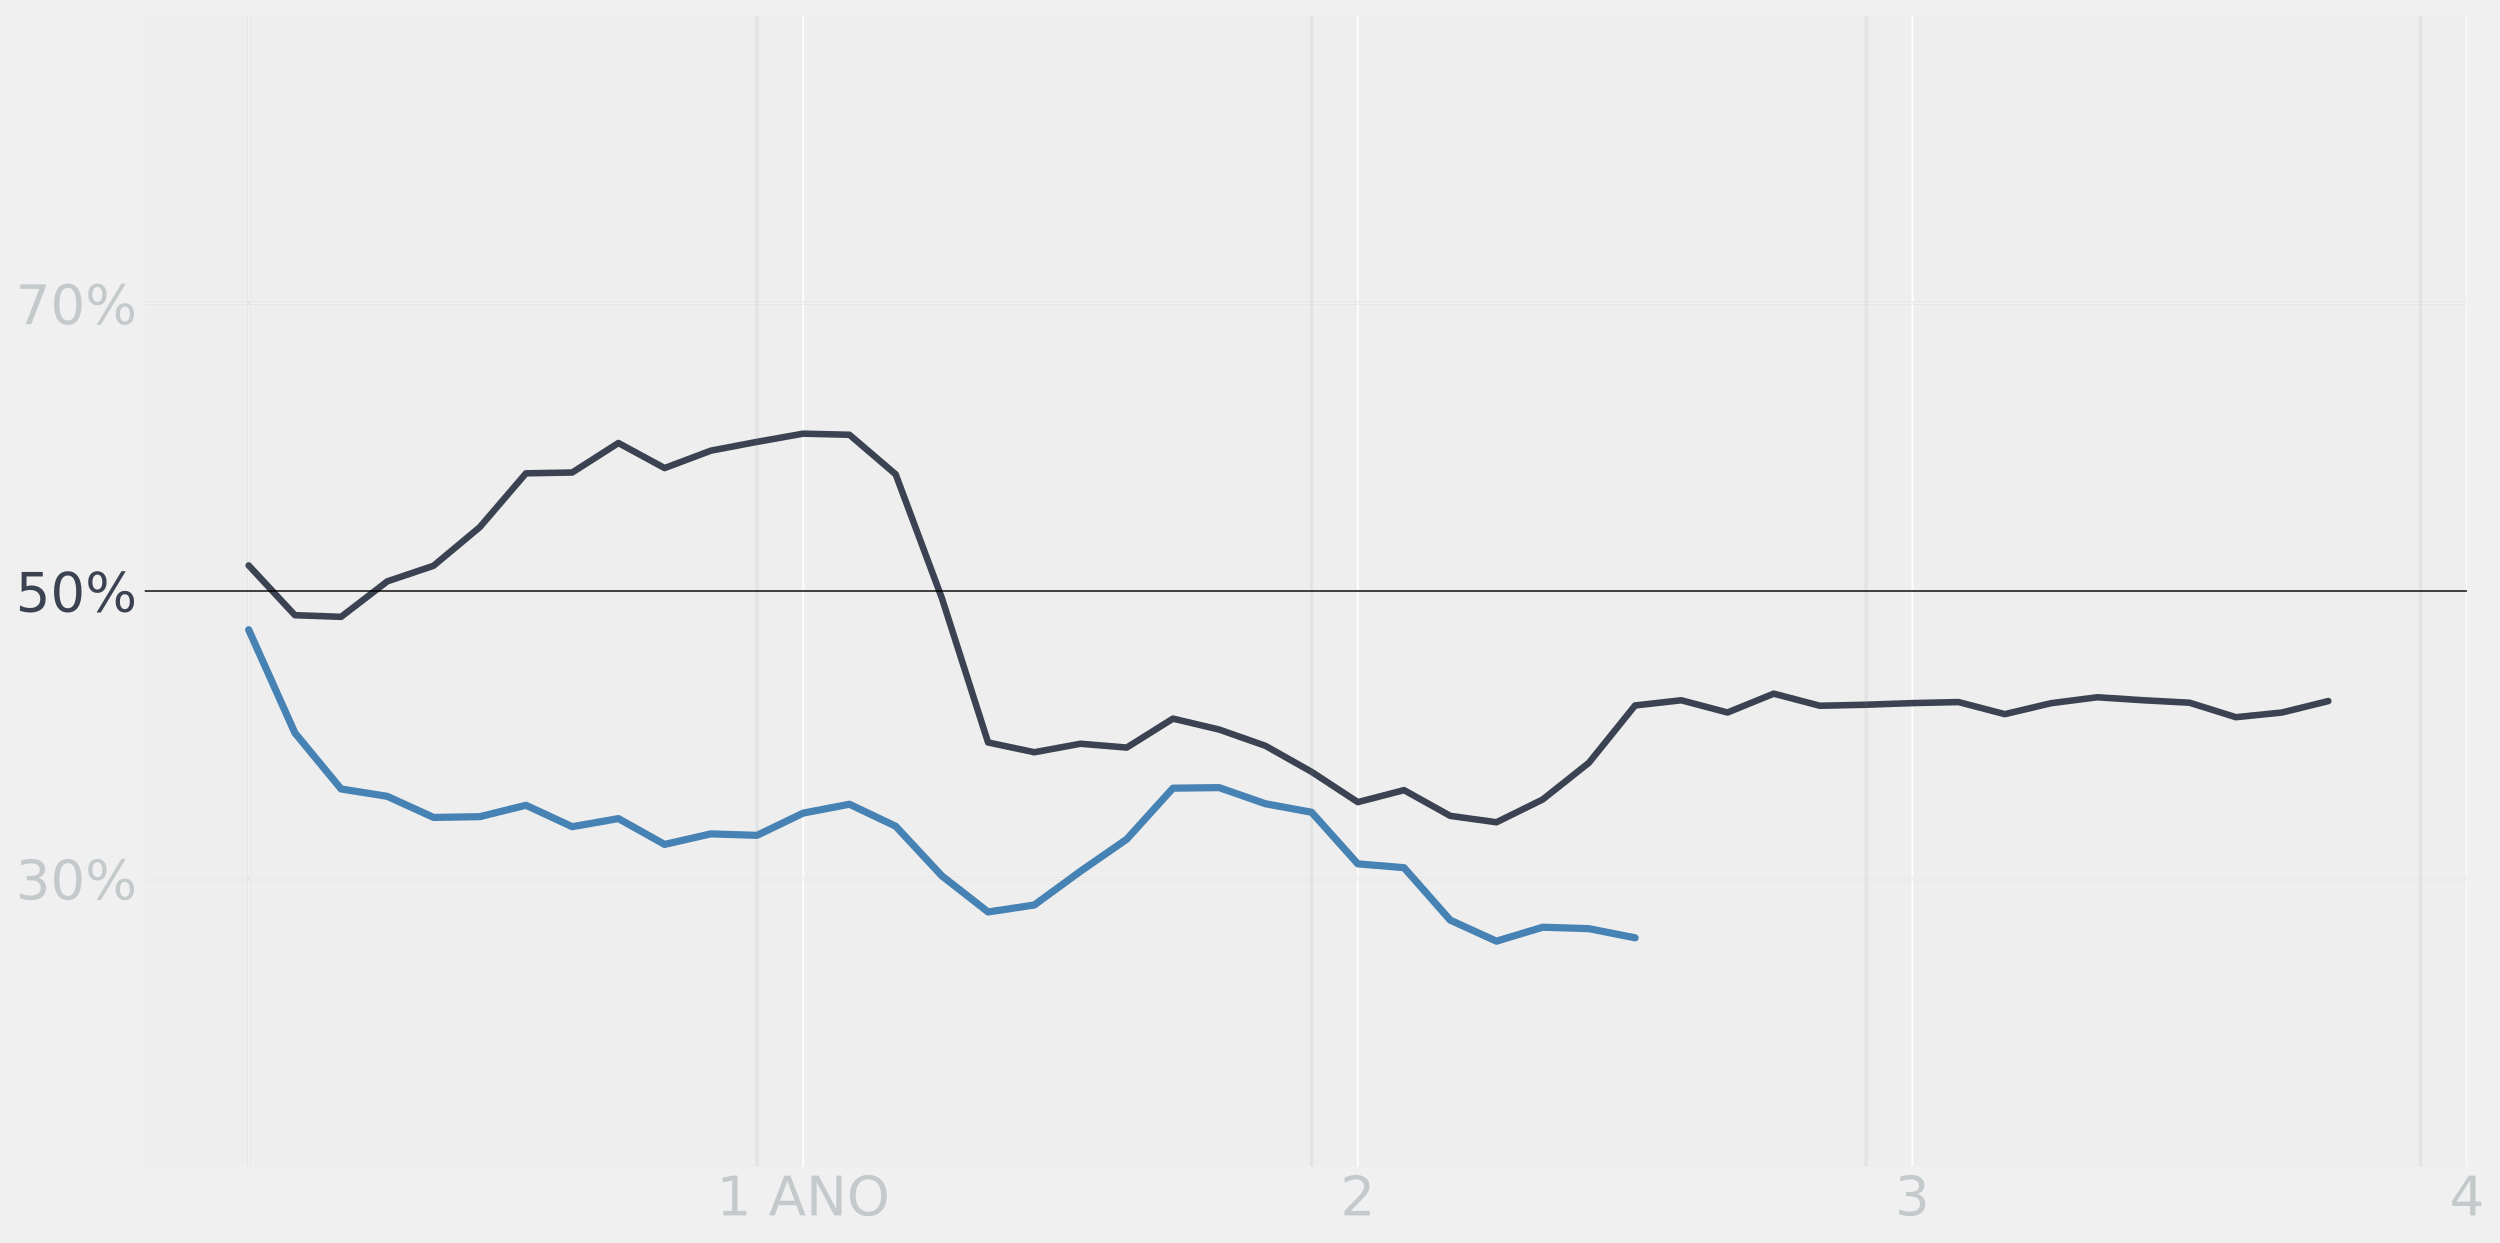
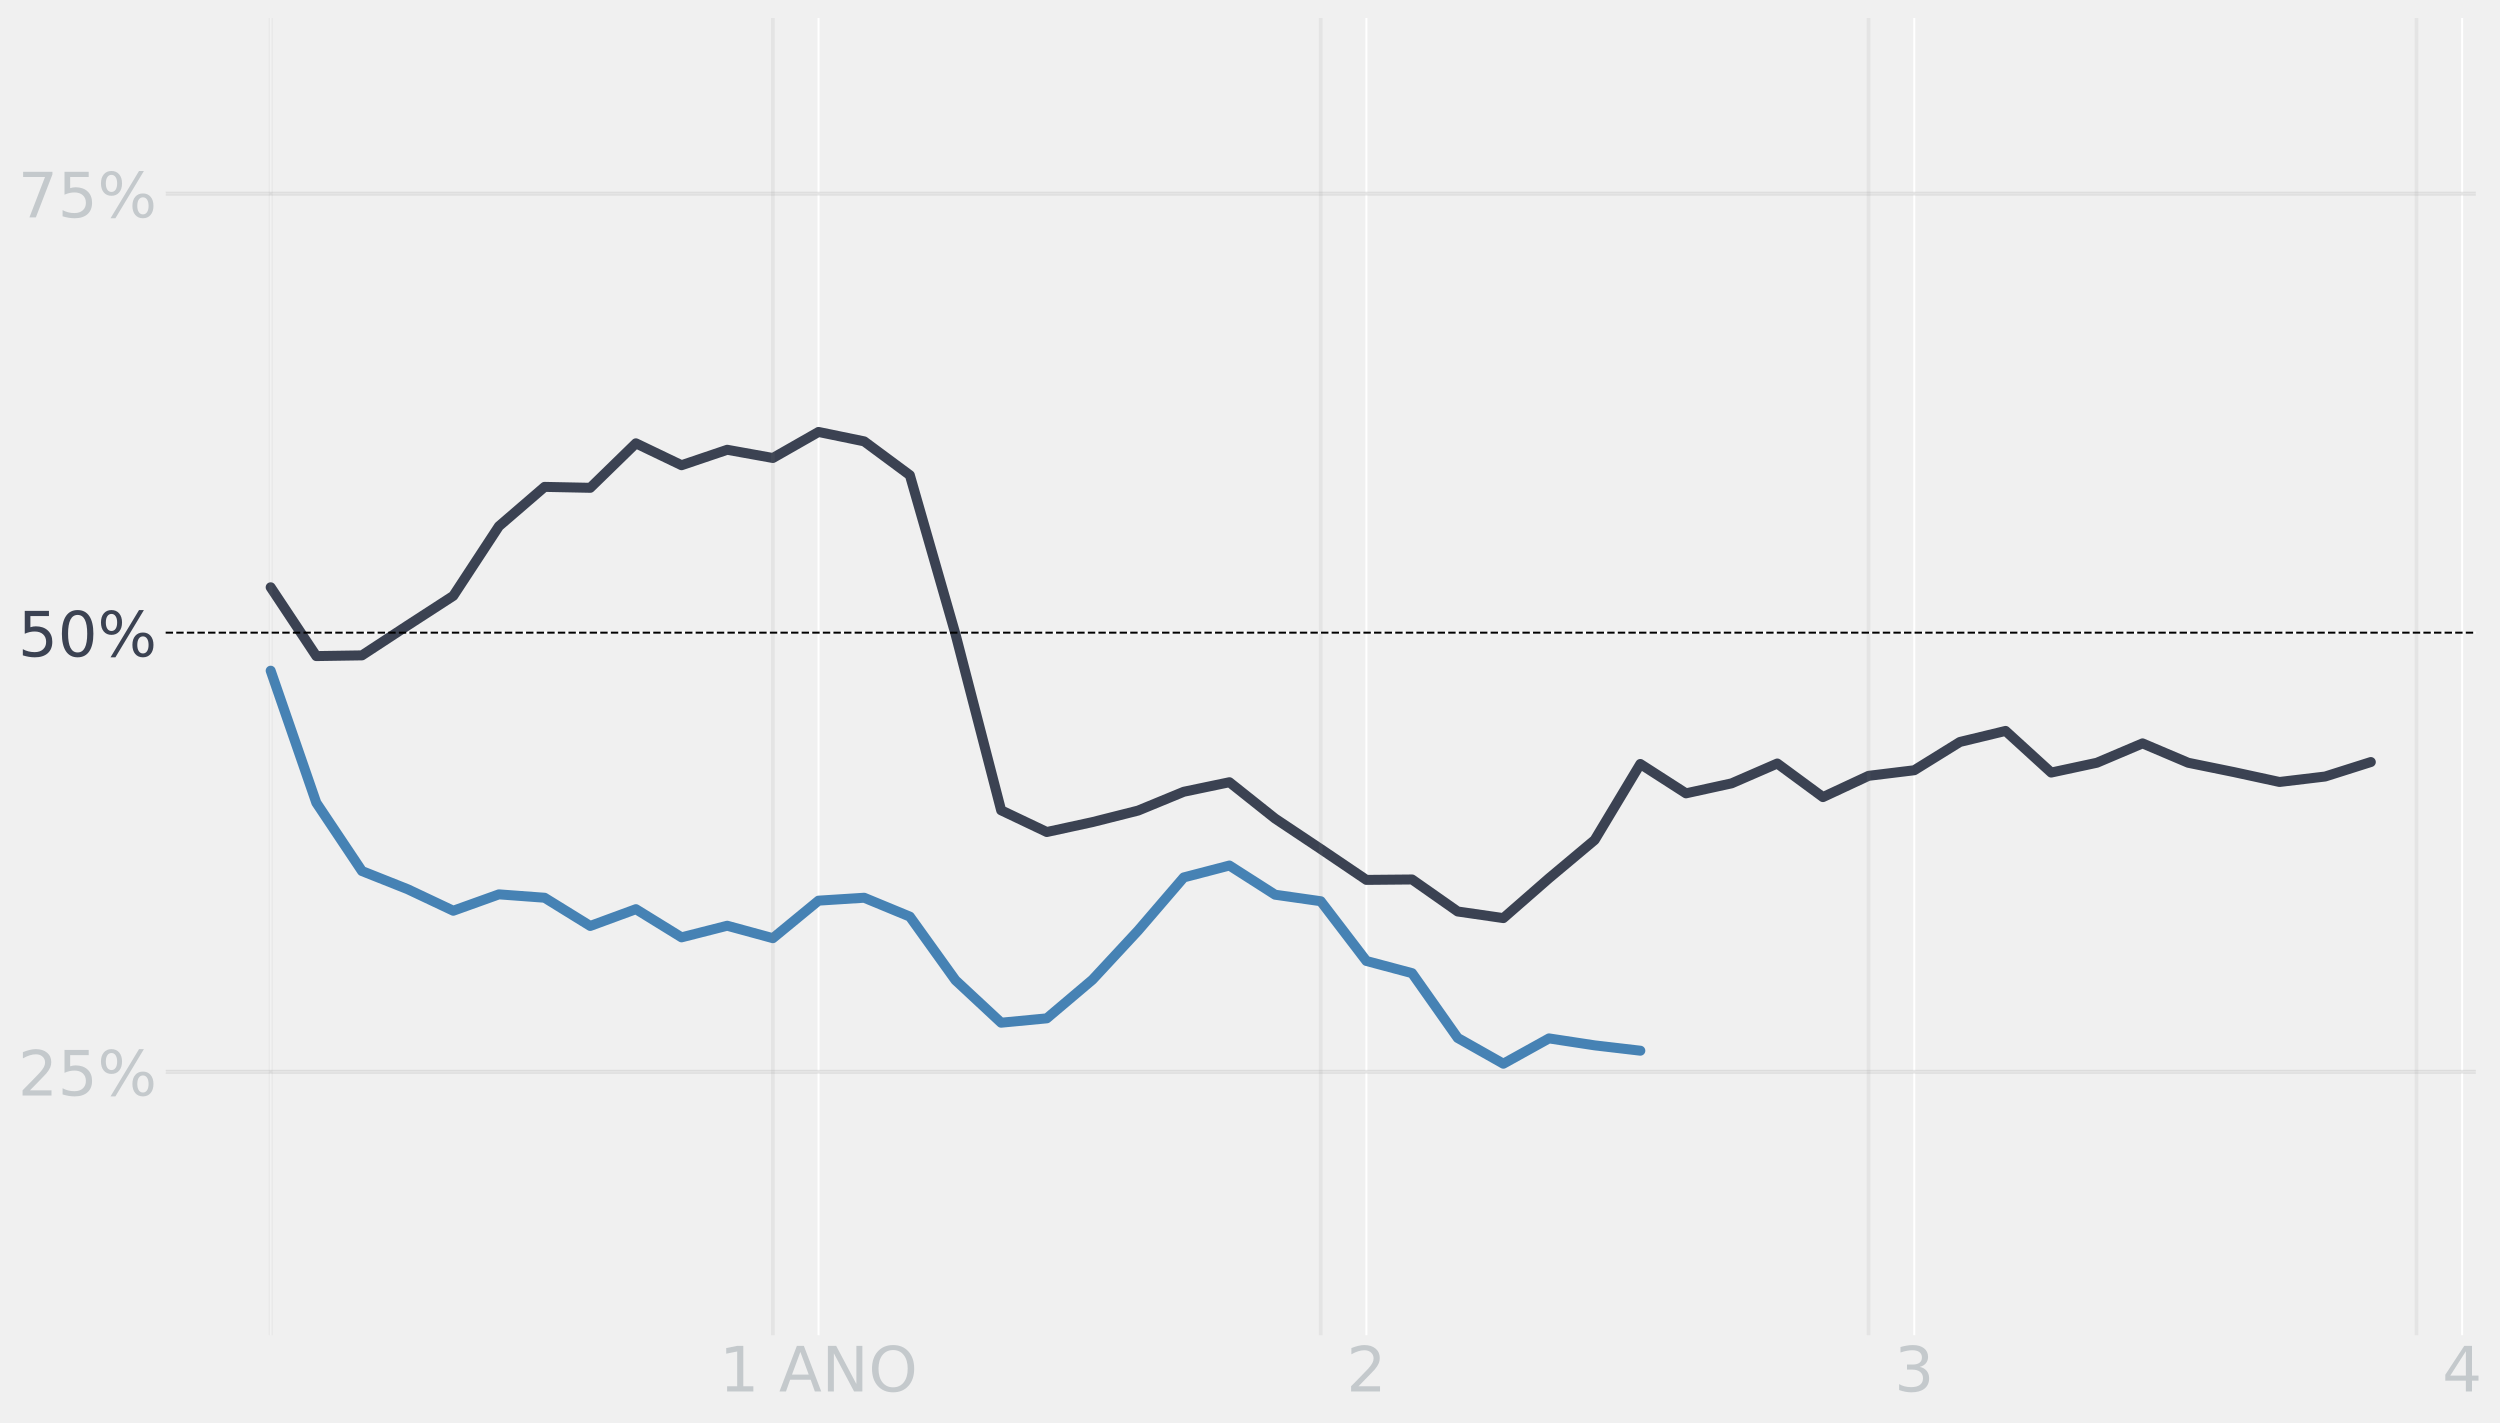
- <svg xmlns="http://www.w3.org/2000/svg" xmlns:xlink="http://www.w3.org/1999/xlink" height="568.995pt" version="1.1" viewBox="0 0 1144.882 568.995" width="1144.882pt">
+ <svg xmlns="http://www.w3.org/2000/svg" xmlns:xlink="http://www.w3.org/1999/xlink" height="568.995pt" version="1.1" viewBox="0 0 1000.035 568.995" width="1000.035pt">
  <defs>
    <style type="text/css">*{stroke-linecap:butt;stroke-linejoin:round;}</style>
  </defs>
  <g id="figure_1">
    <g id="patch_1">
-       <path d="M 0 568.995  L 1144.882 568.995  L 1144.882 0  L 0 0  z " style="fill:none;" />
+       <path d="M 0 568.995  L 1000.035 568.995  L 1000.035 0  L 0 0  z " style="fill:#f0f0f0;" />
    </g>
    <g id="axes_1">
      <g id="patch_2">
-         <path d="M 66.266 534.1  L 1129.729 534.1  L 1129.729 7.2  L 66.266 7.2  z " style="fill:#eeeeee;" />
+         <path d="M 66.266 534.1  L 990.361 534.1  L 990.361 7.2  L 66.266 7.2  z " style="fill:#f0f0f0;" />
      </g>
      <g id="matplotlib.axis_1">
        <g id="xtick_1">
          <g id="line2d_1">
-             <path clip-path="url(#p449b226d26)" d="M 113.884 534.1  L 113.884 7.2  " style="fill:none;stroke:#ffffff;stroke-linecap:round;stroke-width:0.8;" />
+             <path clip-path="url(#p9d689f4b21)" d="M 108.271 534.1  L 108.271 7.2  " style="fill:none;stroke:#ffffff;stroke-linecap:round;stroke-width:0.8;" />
          </g>
          <g id="line2d_2" />
        </g>
        <g id="xtick_2">
          <g id="line2d_3">
-             <path clip-path="url(#p449b226d26)" d="M 367.845 534.1  L 367.845 7.2  " style="fill:none;stroke:#ffffff;stroke-linecap:round;stroke-width:0.8;" />
+             <path clip-path="url(#p9d689f4b21)" d="M 327.423 534.1  L 327.423 7.2  " style="fill:none;stroke:#ffffff;stroke-linecap:round;stroke-width:0.8;" />
          </g>
          <g id="line2d_4" />
          <g id="text_1">
-             <g style="fill:#c4c9cc;" transform="translate(328.1774 556.5961)scale(0.25 -0.25)">
+             <g style="fill:#c4c9cc;" transform="translate(287.7555 556.5961)scale(0.25 -0.25)">
              <defs>
                <path d="M 12.406 8.297  L 28.516 8.297  L 28.516 63.922  L 10.984 60.406  L 10.984 69.391  L 28.422 72.906  L 38.281 72.906  L 38.281 8.297  L 54.391 8.297  L 54.391 0  L 12.406 0  z " id="DejaVuSans-49" />
                <path id="DejaVuSans-32" />
                <path d="M 34.188 63.188  L 20.797 26.906  L 47.609 26.906  z M 28.609 72.906  L 39.797 72.906  L 67.578 0  L 57.328 0  L 50.688 18.703  L 17.828 18.703  L 11.188 0  L 0.781 0  z " id="DejaVuSans-65" />
                <path d="M 9.812 72.906  L 23.094 72.906  L 55.422 11.922  L 55.422 72.906  L 64.984 72.906  L 64.984 0  L 51.703 0  L 19.391 60.984  L 19.391 0  L 9.812 0  z " id="DejaVuSans-78" />
                <path d="M 39.406 66.219  Q 28.656 66.219 22.328 58.203  Q 16.016 50.203 16.016 36.375  Q 16.016 22.609 22.328 14.594  Q 28.656 6.594 39.406 6.594  Q 50.141 6.594 56.422 14.594  Q 62.703 22.609 62.703 36.375  Q 62.703 50.203 56.422 58.203  Q 50.141 66.219 39.406 66.219  z M 39.406 74.219  Q 54.734 74.219 63.906 63.938  Q 73.094 53.656 73.094 36.375  Q 73.094 19.141 63.906 8.859  Q 54.734 -1.422 39.406 -1.422  Q 24.031 -1.422 14.812 8.828  Q 5.609 19.094 5.609 36.375  Q 5.609 53.656 14.812 63.938  Q 24.031 74.219 39.406 74.219  z " id="DejaVuSans-79" />
              </defs>
              <use xlink:href="#DejaVuSans-49" />
              <use x="63.623" xlink:href="#DejaVuSans-32" />
              <use x="95.41" xlink:href="#DejaVuSans-65" />
              <use x="163.818" xlink:href="#DejaVuSans-78" />
              <use x="238.623" xlink:href="#DejaVuSans-79" />
            </g>
          </g>
        </g>
        <g id="xtick_3">
          <g id="line2d_5">
-             <path clip-path="url(#p449b226d26)" d="M 621.807 534.1  L 621.807 7.2  " style="fill:none;stroke:#ffffff;stroke-linecap:round;stroke-width:0.8;" />
+             <path clip-path="url(#p9d689f4b21)" d="M 546.576 534.1  L 546.576 7.2  " style="fill:none;stroke:#ffffff;stroke-linecap:round;stroke-width:0.8;" />
          </g>
          <g id="line2d_6" />
          <g id="text_2">
-             <g style="fill:#c4c9cc;" transform="translate(613.8534 556.5961)scale(0.25 -0.25)">
+             <g style="fill:#c4c9cc;" transform="translate(538.6231 556.5961)scale(0.25 -0.25)">
              <defs>
                <path d="M 19.188 8.297  L 53.609 8.297  L 53.609 0  L 7.328 0  L 7.328 8.297  Q 12.938 14.109 22.625 23.891  Q 32.328 33.688 34.812 36.531  Q 39.547 41.844 41.422 45.531  Q 43.312 49.219 43.312 52.781  Q 43.312 58.594 39.234 62.25  Q 35.156 65.922 28.609 65.922  Q 23.969 65.922 18.812 64.312  Q 13.672 62.703 7.812 59.422  L 7.812 69.391  Q 13.766 71.781 18.938 73  Q 24.125 74.219 28.422 74.219  Q 39.75 74.219 46.484 68.547  Q 53.219 62.891 53.219 53.422  Q 53.219 48.922 51.531 44.891  Q 49.859 40.875 45.406 35.406  Q 44.188 33.984 37.641 27.219  Q 31.109 20.453 19.188 8.297  z " id="DejaVuSans-50" />
              </defs>
              <use xlink:href="#DejaVuSans-50" />
            </g>
          </g>
        </g>
        <g id="xtick_4">
          <g id="line2d_7">
-             <path clip-path="url(#p449b226d26)" d="M 875.768 534.1  L 875.768 7.2  " style="fill:none;stroke:#ffffff;stroke-linecap:round;stroke-width:0.8;" />
+             <path clip-path="url(#p9d689f4b21)" d="M 765.729 534.1  L 765.729 7.2  " style="fill:none;stroke:#ffffff;stroke-linecap:round;stroke-width:0.8;" />
          </g>
          <g id="line2d_8" />
          <g id="text_3">
-             <g style="fill:#c4c9cc;" transform="translate(867.8146 556.5961)scale(0.25 -0.25)">
+             <g style="fill:#c4c9cc;" transform="translate(757.7758 556.5961)scale(0.25 -0.25)">
              <defs>
                <path d="M 40.578 39.312  Q 47.656 37.797 51.625 33  Q 55.609 28.219 55.609 21.188  Q 55.609 10.406 48.188 4.484  Q 40.766 -1.422 27.094 -1.422  Q 22.516 -1.422 17.656 -0.516  Q 12.797 0.391 7.625 2.203  L 7.625 11.719  Q 11.719 9.328 16.594 8.109  Q 21.484 6.891 26.812 6.891  Q 36.078 6.891 40.938 10.547  Q 45.797 14.203 45.797 21.188  Q 45.797 27.641 41.281 31.266  Q 36.766 34.906 28.719 34.906  L 20.219 34.906  L 20.219 43.016  L 29.109 43.016  Q 36.375 43.016 40.234 45.922  Q 44.094 48.828 44.094 54.297  Q 44.094 59.906 40.109 62.906  Q 36.141 65.922 28.719 65.922  Q 24.656 65.922 20.016 65.031  Q 15.375 64.156 9.812 62.312  L 9.812 71.094  Q 15.438 72.656 20.344 73.438  Q 25.25 74.219 29.594 74.219  Q 40.828 74.219 47.359 69.109  Q 53.906 64.016 53.906 55.328  Q 53.906 49.266 50.438 45.094  Q 46.969 40.922 40.578 39.312  z " id="DejaVuSans-51" />
              </defs>
              <use xlink:href="#DejaVuSans-51" />
            </g>
          </g>
        </g>
        <g id="xtick_5">
          <g id="line2d_9">
-             <path clip-path="url(#p449b226d26)" d="M 1129.729 534.1  L 1129.729 7.2  " style="fill:none;stroke:#ffffff;stroke-linecap:round;stroke-width:0.8;" />
+             <path clip-path="url(#p9d689f4b21)" d="M 984.882 534.1  L 984.882 7.2  " style="fill:none;stroke:#ffffff;stroke-linecap:round;stroke-width:0.8;" />
          </g>
          <g id="line2d_10" />
          <g id="text_4">
-             <g style="fill:#c4c9cc;" transform="translate(1121.776 556.5961)scale(0.25 -0.25)">
+             <g style="fill:#c4c9cc;" transform="translate(976.9286 556.5961)scale(0.25 -0.25)">
              <defs>
                <path d="M 37.797 64.312  L 12.891 25.391  L 37.797 25.391  z M 35.203 72.906  L 47.609 72.906  L 47.609 25.391  L 58.016 25.391  L 58.016 17.188  L 47.609 17.188  L 47.609 0  L 37.797 0  L 37.797 17.188  L 4.891 17.188  L 4.891 26.703  z " id="DejaVuSans-52" />
              </defs>
              <use xlink:href="#DejaVuSans-52" />
            </g>
          </g>
        </g>
      </g>
      <g id="matplotlib.axis_2">
        <g id="ytick_1">
          <g id="line2d_11">
-             <path clip-path="url(#p449b226d26)" d="M 66.266 402.375  L 1129.729 402.375  " style="fill:none;stroke:#ffffff;stroke-linecap:round;stroke-width:0.8;" />
+             <path clip-path="url(#p9d689f4b21)" d="M 66.266 428.72  L 990.361 428.72  " style="fill:none;stroke:#ffffff;stroke-linecap:round;stroke-width:0.8;" />
          </g>
          <g id="line2d_12" />
          <g id="text_5">
-             <g style="fill:#c4c9cc;" transform="translate(7.2 411.873)scale(0.25 -0.25)">
+             <g style="fill:#c4c9cc;" transform="translate(7.2 438.218)scale(0.25 -0.25)">
              <defs>
-                 <path d="M 31.781 66.406  Q 24.172 66.406 20.328 58.906  Q 16.5 51.422 16.5 36.375  Q 16.5 21.391 20.328 13.891  Q 24.172 6.391 31.781 6.391  Q 39.453 6.391 43.281 13.891  Q 47.125 21.391 47.125 36.375  Q 47.125 51.422 43.281 58.906  Q 39.453 66.406 31.781 66.406  z M 31.781 74.219  Q 44.047 74.219 50.516 64.516  Q 56.984 54.828 56.984 36.375  Q 56.984 17.969 50.516 8.266  Q 44.047 -1.422 31.781 -1.422  Q 19.531 -1.422 13.062 8.266  Q 6.594 17.969 6.594 36.375  Q 6.594 54.828 13.062 64.516  Q 19.531 74.219 31.781 74.219  z " id="DejaVuSans-48" />
+                 <path d="M 10.797 72.906  L 49.516 72.906  L 49.516 64.594  L 19.828 64.594  L 19.828 46.734  Q 21.969 47.469 24.109 47.828  Q 26.266 48.188 28.422 48.188  Q 40.625 48.188 47.75 41.5  Q 54.891 34.812 54.891 23.391  Q 54.891 11.625 47.562 5.094  Q 40.234 -1.422 26.906 -1.422  Q 22.312 -1.422 17.547 -0.641  Q 12.797 0.141 7.719 1.703  L 7.719 11.625  Q 12.109 9.234 16.797 8.062  Q 21.484 6.891 26.703 6.891  Q 35.156 6.891 40.078 11.328  Q 45.016 15.766 45.016 23.391  Q 45.016 31 40.078 35.438  Q 35.156 39.891 26.703 39.891  Q 22.75 39.891 18.812 39.016  Q 14.891 38.141 10.797 36.281  z " id="DejaVuSans-53" />
                <path d="M 72.703 32.078  Q 68.453 32.078 66.031 28.469  Q 63.625 24.859 63.625 18.406  Q 63.625 12.062 66.031 8.422  Q 68.453 4.781 72.703 4.781  Q 76.859 4.781 79.266 8.422  Q 81.688 12.062 81.688 18.406  Q 81.688 24.812 79.266 28.438  Q 76.859 32.078 72.703 32.078  z M 72.703 38.281  Q 80.422 38.281 84.953 32.906  Q 89.5 27.547 89.5 18.406  Q 89.5 9.281 84.938 3.922  Q 80.375 -1.422 72.703 -1.422  Q 64.891 -1.422 60.344 3.922  Q 55.812 9.281 55.812 18.406  Q 55.812 27.594 60.375 32.938  Q 64.938 38.281 72.703 38.281  z M 22.312 68.016  Q 18.109 68.016 15.688 64.375  Q 13.281 60.75 13.281 54.391  Q 13.281 47.953 15.672 44.328  Q 18.062 40.719 22.312 40.719  Q 26.562 40.719 28.969 44.328  Q 31.391 47.953 31.391 54.391  Q 31.391 60.688 28.953 64.344  Q 26.516 68.016 22.312 68.016  z M 66.406 74.219  L 74.219 74.219  L 28.609 -1.422  L 20.797 -1.422  z M 22.312 74.219  Q 30.031 74.219 34.609 68.875  Q 39.203 63.531 39.203 54.391  Q 39.203 45.172 34.641 39.844  Q 30.078 34.516 22.312 34.516  Q 14.547 34.516 10.031 39.859  Q 5.516 45.219 5.516 54.391  Q 5.516 63.484 10.047 68.844  Q 14.594 74.219 22.312 74.219  z " id="DejaVuSans-37" />
              </defs>
-               <use xlink:href="#DejaVuSans-51" />
-               <use x="63.623" xlink:href="#DejaVuSans-48" />
+               <use xlink:href="#DejaVuSans-50" />
+               <use x="63.623" xlink:href="#DejaVuSans-53" />
              <use x="127.246" xlink:href="#DejaVuSans-37" />
            </g>
          </g>
        </g>
        <g id="ytick_2">
          <g id="line2d_13">
-             <path clip-path="url(#p449b226d26)" d="M 66.266 270.65  L 1129.729 270.65  " style="fill:none;stroke:#ffffff;stroke-linecap:round;stroke-width:0.8;" />
+             <path clip-path="url(#p9d689f4b21)" d="M 66.266 253.087  L 990.361 253.087  " style="fill:none;stroke:#ffffff;stroke-linecap:round;stroke-width:0.8;" />
          </g>
          <g id="line2d_14" />
          <g id="text_6">
-             <g style="fill:#3b4252;" transform="translate(7.2 280.148)scale(0.25 -0.25)">
+             <g style="fill:#3b4252;" transform="translate(7.2 262.5847)scale(0.25 -0.25)">
              <defs>
-                 <path d="M 10.797 72.906  L 49.516 72.906  L 49.516 64.594  L 19.828 64.594  L 19.828 46.734  Q 21.969 47.469 24.109 47.828  Q 26.266 48.188 28.422 48.188  Q 40.625 48.188 47.75 41.5  Q 54.891 34.812 54.891 23.391  Q 54.891 11.625 47.562 5.094  Q 40.234 -1.422 26.906 -1.422  Q 22.312 -1.422 17.547 -0.641  Q 12.797 0.141 7.719 1.703  L 7.719 11.625  Q 12.109 9.234 16.797 8.062  Q 21.484 6.891 26.703 6.891  Q 35.156 6.891 40.078 11.328  Q 45.016 15.766 45.016 23.391  Q 45.016 31 40.078 35.438  Q 35.156 39.891 26.703 39.891  Q 22.75 39.891 18.812 39.016  Q 14.891 38.141 10.797 36.281  z " id="DejaVuSans-53" />
+                 <path d="M 31.781 66.406  Q 24.172 66.406 20.328 58.906  Q 16.5 51.422 16.5 36.375  Q 16.5 21.391 20.328 13.891  Q 24.172 6.391 31.781 6.391  Q 39.453 6.391 43.281 13.891  Q 47.125 21.391 47.125 36.375  Q 47.125 51.422 43.281 58.906  Q 39.453 66.406 31.781 66.406  z M 31.781 74.219  Q 44.047 74.219 50.516 64.516  Q 56.984 54.828 56.984 36.375  Q 56.984 17.969 50.516 8.266  Q 44.047 -1.422 31.781 -1.422  Q 19.531 -1.422 13.062 8.266  Q 6.594 17.969 6.594 36.375  Q 6.594 54.828 13.062 64.516  Q 19.531 74.219 31.781 74.219  z " id="DejaVuSans-48" />
              </defs>
              <use xlink:href="#DejaVuSans-53" />
              <use x="63.623" xlink:href="#DejaVuSans-48" />
              <use x="127.246" xlink:href="#DejaVuSans-37" />
            </g>
          </g>
        </g>
        <g id="ytick_3">
          <g id="line2d_15">
-             <path clip-path="url(#p449b226d26)" d="M 66.266 138.925  L 1129.729 138.925  " style="fill:none;stroke:#ffffff;stroke-linecap:round;stroke-width:0.8;" />
+             <path clip-path="url(#p9d689f4b21)" d="M 66.266 77.453  L 990.361 77.453  " style="fill:none;stroke:#ffffff;stroke-linecap:round;stroke-width:0.8;" />
          </g>
          <g id="line2d_16" />
          <g id="text_7">
-             <g style="fill:#c4c9cc;" transform="translate(7.2 148.423)scale(0.25 -0.25)">
+             <g style="fill:#c4c9cc;" transform="translate(7.2 86.95138)scale(0.25 -0.25)">
              <defs>
                <path d="M 8.203 72.906  L 55.078 72.906  L 55.078 68.703  L 28.609 0  L 18.312 0  L 43.219 64.594  L 8.203 64.594  z " id="DejaVuSans-55" />
              </defs>
              <use xlink:href="#DejaVuSans-55" />
-               <use x="63.623" xlink:href="#DejaVuSans-48" />
+               <use x="63.623" xlink:href="#DejaVuSans-53" />
              <use x="127.246" xlink:href="#DejaVuSans-37" />
            </g>
          </g>
        </g>
      </g>
      <g id="line2d_17">
-         <path clip-path="url(#p449b226d26)" d="M 113.884 258.944  L 135.048 281.733  L 156.211 282.48  L 177.374 266.23  L 198.538 259.091  L 219.701 241.428  L 240.865 216.764  L 262.028 216.39  L 283.192 202.877  L 304.355 214.352  L 325.518 206.381  L 346.682 202.352  L 367.845 198.589  L 389.009 199.105  L 410.172 217.208  L 431.336 273.912  L 452.499 340.014  L 473.662 344.49  L 494.826 340.6  L 515.989 342.345  L 537.153 329.096  L 558.316 334.113  L 579.48 341.536  L 600.643 353.468  L 621.807 367.339  L 642.97 361.839  L 664.133 373.632  L 685.297 376.563  L 706.46 366.126  L 727.624 349.333  L 748.787 323.069  L 769.951 320.69  L 791.114 326.291  L 812.277 317.665  L 833.441 323.204  L 854.604 322.731  L 875.768 321.987  L 896.931 321.514  L 918.095 327.051  L 939.258 322.04  L 960.421 319.309  L 981.585 320.687  L 1002.748 321.82  L 1023.912 328.441  L 1045.075 326.291  L 1066.239 321.061  " style="fill:none;stroke:#3b4252;stroke-linecap:round;stroke-width:3;" />
+         <path clip-path="url(#p9d689f4b21)" d="M 108.271 234.926  L 126.533 262.443  L 144.796 262.158  L 163.059 250.183  L 181.322 238.349  L 199.584 210.494  L 217.847 194.759  L 236.11 195.131  L 254.373 177.335  L 272.635 186.094  L 290.898 179.916  L 309.161 183.205  L 327.423 172.786  L 345.686 176.553  L 363.949 190.076  L 382.212 253.673  L 400.474 324.131  L 418.737 332.82  L 437 328.851  L 455.263 324.243  L 473.525 316.716  L 491.788 312.901  L 510.051 327.429  L 528.313 339.614  L 546.576 351.971  L 564.839 351.801  L 583.102 364.61  L 601.364 367.254  L 619.627 351.306  L 637.89 336.005  L 656.153 305.605  L 674.415 317.349  L 692.678 313.349  L 710.941 305.413  L 729.203 318.851  L 747.466 310.341  L 765.729 308.111  L 783.992 296.79  L 802.254 292.38  L 820.517 309.035  L 838.78 305.112  L 857.043 297.362  L 875.305 305.114  L 893.568 308.841  L 911.831 312.802  L 930.094 310.618  L 948.356 304.825  " style="fill:none;stroke:#3b4252;stroke-linecap:round;stroke-width:4;" />
      </g>
      <g id="line2d_18">
-         <path clip-path="url(#p449b226d26)" d="M 113.884 288.395  L 135.048 335.635  L 156.211 361.313  L 177.374 364.684  L 198.538 374.342  L 219.701 373.995  L 240.865 368.768  L 262.028 378.588  L 283.192 374.872  L 304.355 386.708  L 325.518 381.876  L 346.682 382.545  L 367.845 372.354  L 389.009 368.3  L 410.172 378.371  L 431.336 401.12  L 452.499 417.635  L 473.662 414.448  L 494.826 398.982  L 515.989 384.329  L 537.153 360.946  L 558.316 360.69  L 579.48 368.076  L 600.643 371.973  L 621.807 395.605  L 642.97 397.364  L 664.133 421.375  L 685.297 431.017  L 706.46 424.628  L 727.624 425.288  L 748.787 429.47  " style="fill:none;stroke:#4682b4;stroke-linecap:round;stroke-width:3.3;" />
+         <path clip-path="url(#p9d689f4b21)" d="M 108.271 268.295  L 126.533 321.111  L 144.796 348.433  L 163.059 355.69  L 181.322 364.312  L 199.584 357.754  L 217.847 359.111  L 236.11 370.394  L 254.373 363.68  L 272.635 374.951  L 290.898 370.305  L 309.161 375.287  L 327.423 360.273  L 345.686 359.11  L 363.949 366.66  L 382.212 392.106  L 400.474 409.096  L 418.737 407.351  L 437 391.902  L 455.263 372.228  L 473.525 350.982  L 491.788 346.222  L 510.051 357.895  L 528.313 360.501  L 546.576 384.404  L 564.839 389.278  L 583.102 415.189  L 601.364 425.502  L 619.627 415.376  L 637.89 418.159  L 656.153 420.293  " style="fill:none;stroke:#4682b4;stroke-linecap:round;stroke-width:4;" />
      </g>
      <g id="line2d_19">
-         <path clip-path="url(#p449b226d26)" d="M 113.884 534.1  L 113.884 7.2  " style="fill:none;stroke:#808080;stroke-linecap:round;stroke-opacity:0.1;stroke-width:1.5;" />
+         <path clip-path="url(#p9d689f4b21)" d="M 108.271 534.1  L 108.271 7.2  " style="fill:none;stroke:#808080;stroke-linecap:round;stroke-opacity:0.1;stroke-width:1.5;" />
      </g>
      <g id="line2d_20">
-         <path clip-path="url(#p449b226d26)" d="M 346.682 534.1  L 346.682 7.2  " style="fill:none;stroke:#808080;stroke-linecap:round;stroke-opacity:0.1;stroke-width:1.5;" />
+         <path clip-path="url(#p9d689f4b21)" d="M 309.161 534.1  L 309.161 7.2  " style="fill:none;stroke:#808080;stroke-linecap:round;stroke-opacity:0.1;stroke-width:1.5;" />
      </g>
      <g id="line2d_21">
-         <path clip-path="url(#p449b226d26)" d="M 600.643 534.1  L 600.643 7.2  " style="fill:none;stroke:#808080;stroke-linecap:round;stroke-opacity:0.1;stroke-width:1.5;" />
+         <path clip-path="url(#p9d689f4b21)" d="M 528.313 534.1  L 528.313 7.2  " style="fill:none;stroke:#808080;stroke-linecap:round;stroke-opacity:0.1;stroke-width:1.5;" />
      </g>
      <g id="line2d_22">
-         <path clip-path="url(#p449b226d26)" d="M 854.604 534.1  L 854.604 7.2  " style="fill:none;stroke:#808080;stroke-linecap:round;stroke-opacity:0.1;stroke-width:1.5;" />
+         <path clip-path="url(#p9d689f4b21)" d="M 747.466 534.1  L 747.466 7.2  " style="fill:none;stroke:#808080;stroke-linecap:round;stroke-opacity:0.1;stroke-width:1.5;" />
      </g>
      <g id="line2d_23">
-         <path clip-path="url(#p449b226d26)" d="M 1108.565 534.1  L 1108.565 7.2  " style="fill:none;stroke:#808080;stroke-linecap:round;stroke-opacity:0.1;stroke-width:1.5;" />
+         <path clip-path="url(#p9d689f4b21)" d="M 966.619 534.1  L 966.619 7.2  " style="fill:none;stroke:#808080;stroke-linecap:round;stroke-opacity:0.1;stroke-width:1.5;" />
      </g>
      <g id="line2d_24">
-         <path clip-path="url(#p449b226d26)" d="M 66.266 402.375  L 1129.729 402.375  " style="fill:none;stroke:#808080;stroke-linecap:round;stroke-opacity:0.1;stroke-width:1.5;" />
+         <path clip-path="url(#p9d689f4b21)" d="M 66.266 428.72  L 990.361 428.72  " style="fill:none;stroke:#808080;stroke-linecap:round;stroke-opacity:0.2;stroke-width:1.5;" />
      </g>
      <g id="line2d_25">
-         <path clip-path="url(#p449b226d26)" d="M 66.266 270.65  L 1129.729 270.65  " style="fill:none;stroke:#000000;stroke-linecap:round;stroke-width:0.7;" />
+         <path clip-path="url(#p9d689f4b21)" d="M 66.266 253.087  L 990.361 253.087  " style="fill:none;stroke:#000000;stroke-dasharray:2.96,1.28;stroke-dashoffset:0;stroke-width:0.8;" />
      </g>
      <g id="line2d_26">
-         <path clip-path="url(#p449b226d26)" d="M 66.266 138.925  L 1129.729 138.925  " style="fill:none;stroke:#808080;stroke-linecap:round;stroke-opacity:0.1;stroke-width:1.5;" />
+         <path clip-path="url(#p9d689f4b21)" d="M 66.266 77.453  L 990.361 77.453  " style="fill:none;stroke:#808080;stroke-linecap:round;stroke-opacity:0.2;stroke-width:1.5;" />
      </g>
    </g>
  </g>
  <defs>
-     <clipPath id="p449b226d26">
-       <rect height="526.9" width="1063.463" x="66.266" y="7.2" />
+     <clipPath id="p9d689f4b21">
+       <rect height="526.9" width="924.094" x="66.266" y="7.2" />
    </clipPath>
  </defs>
</svg>
